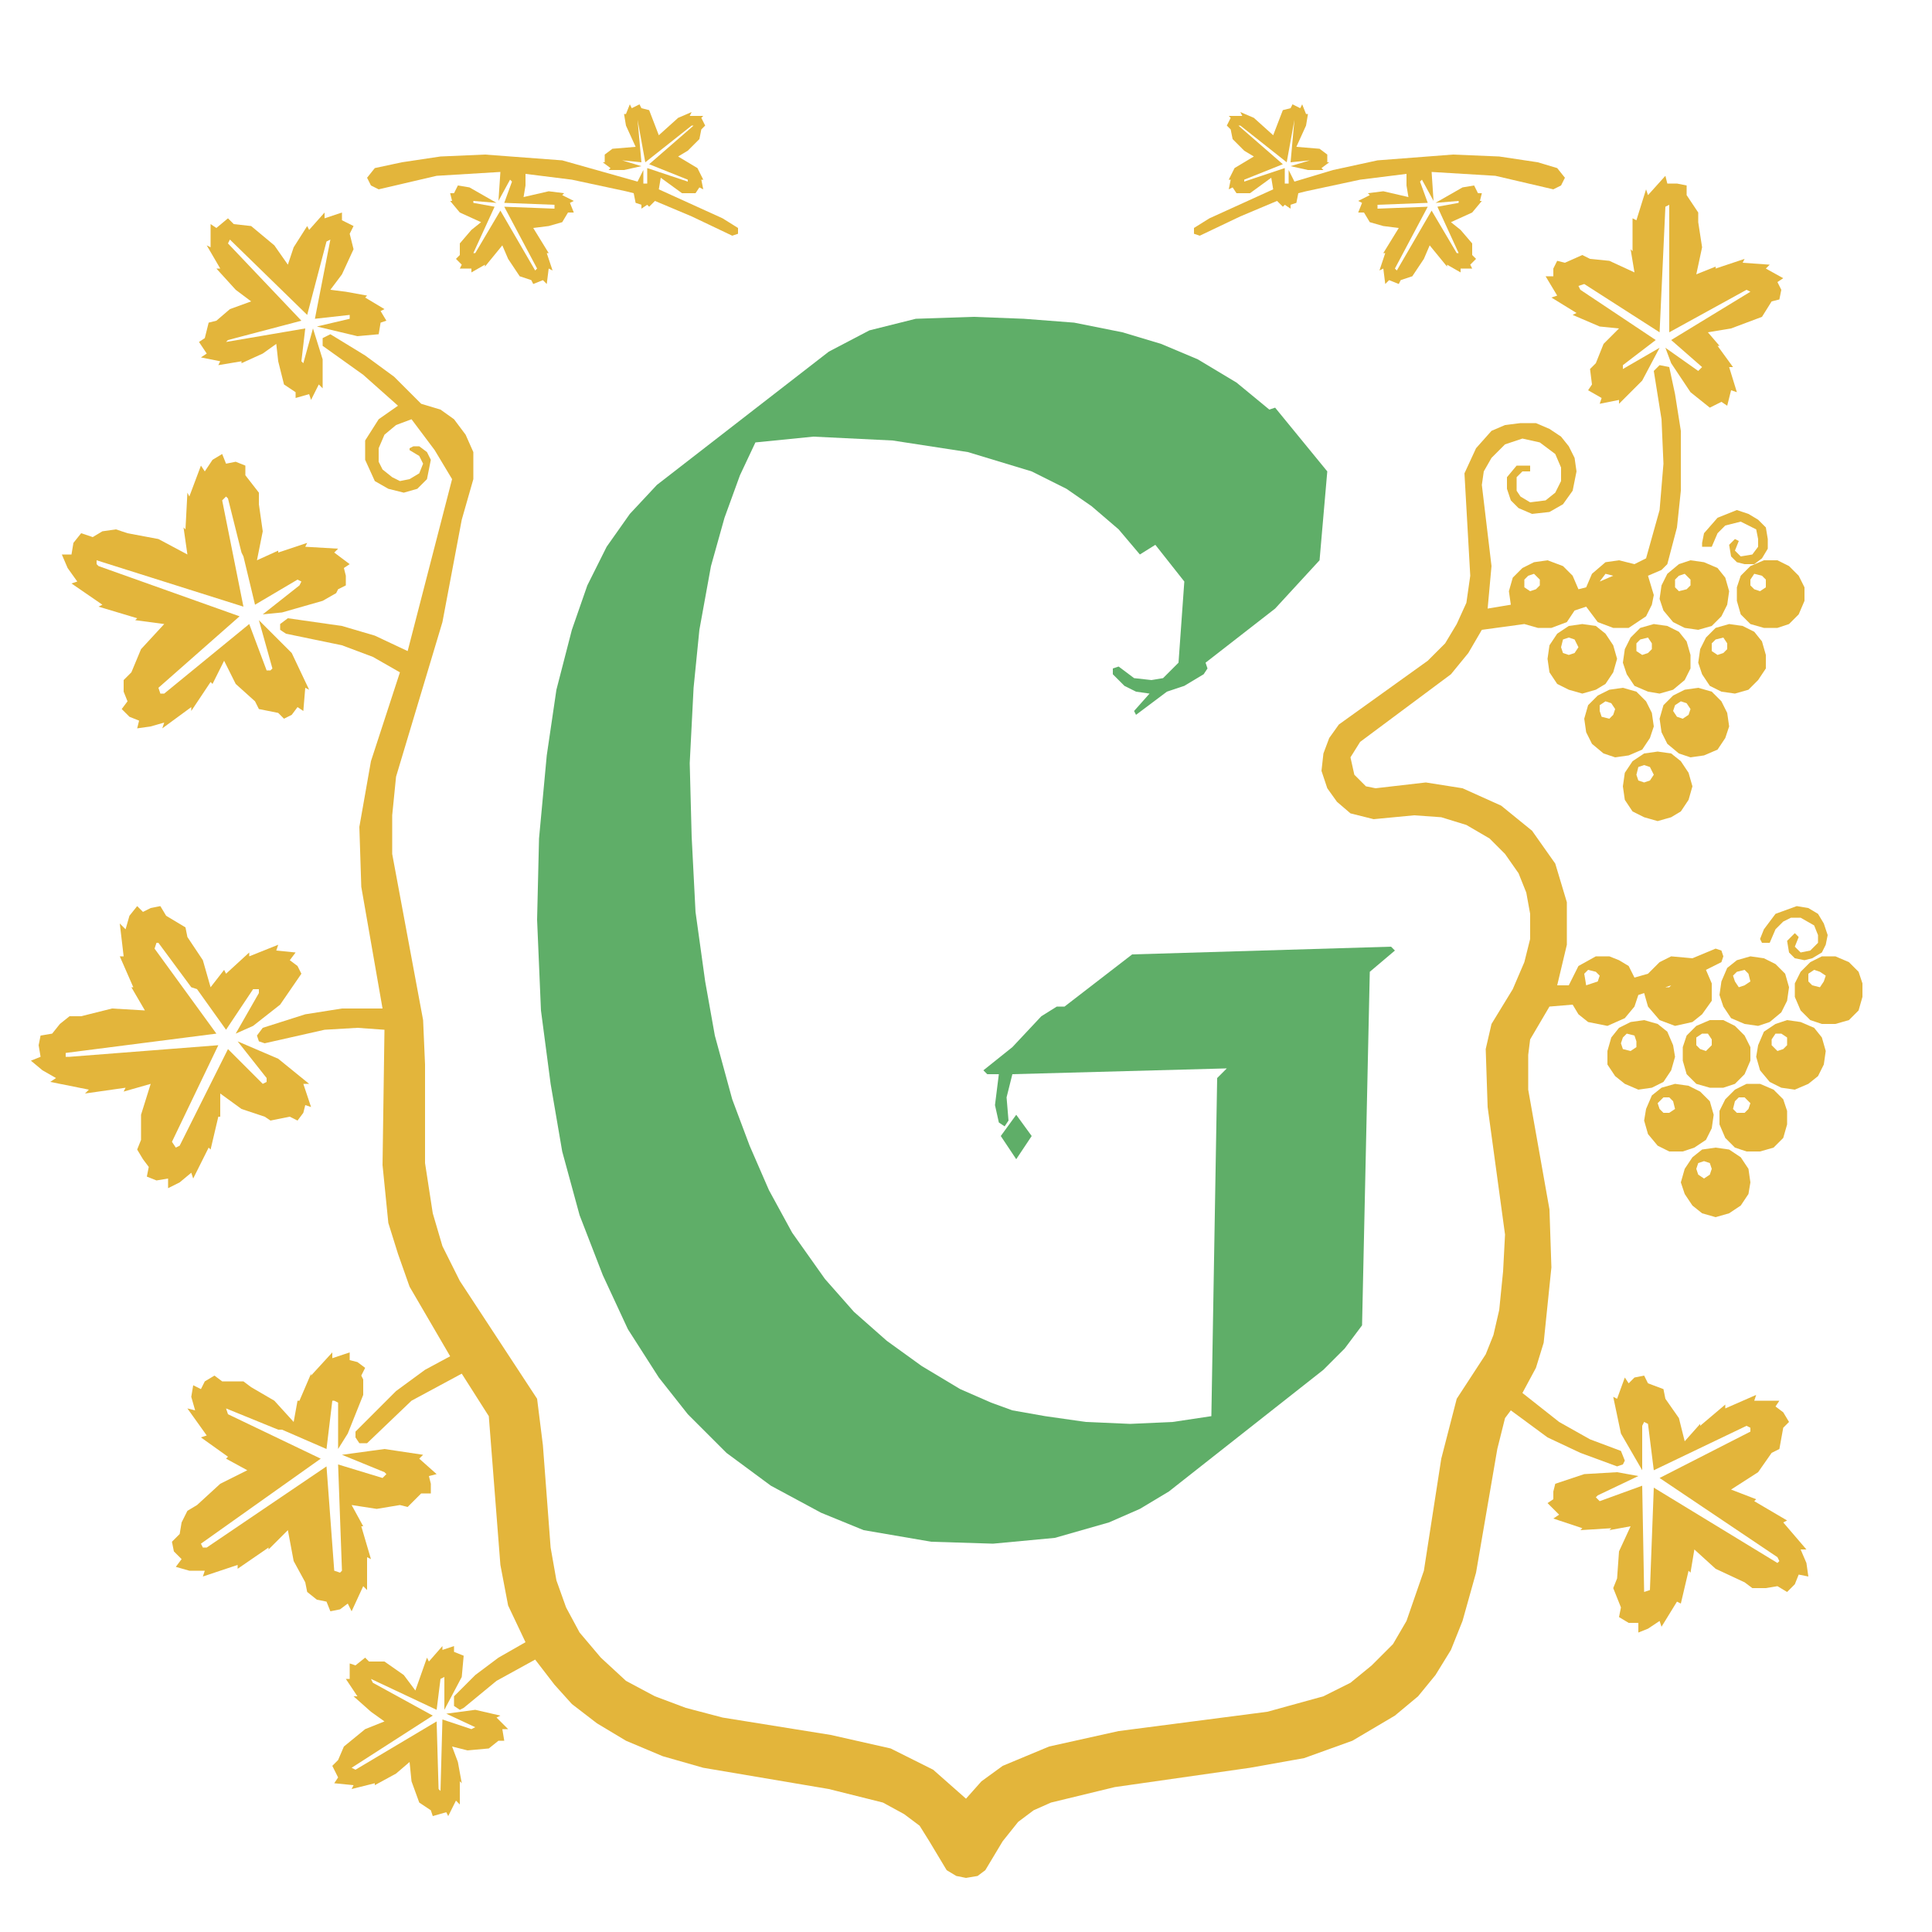
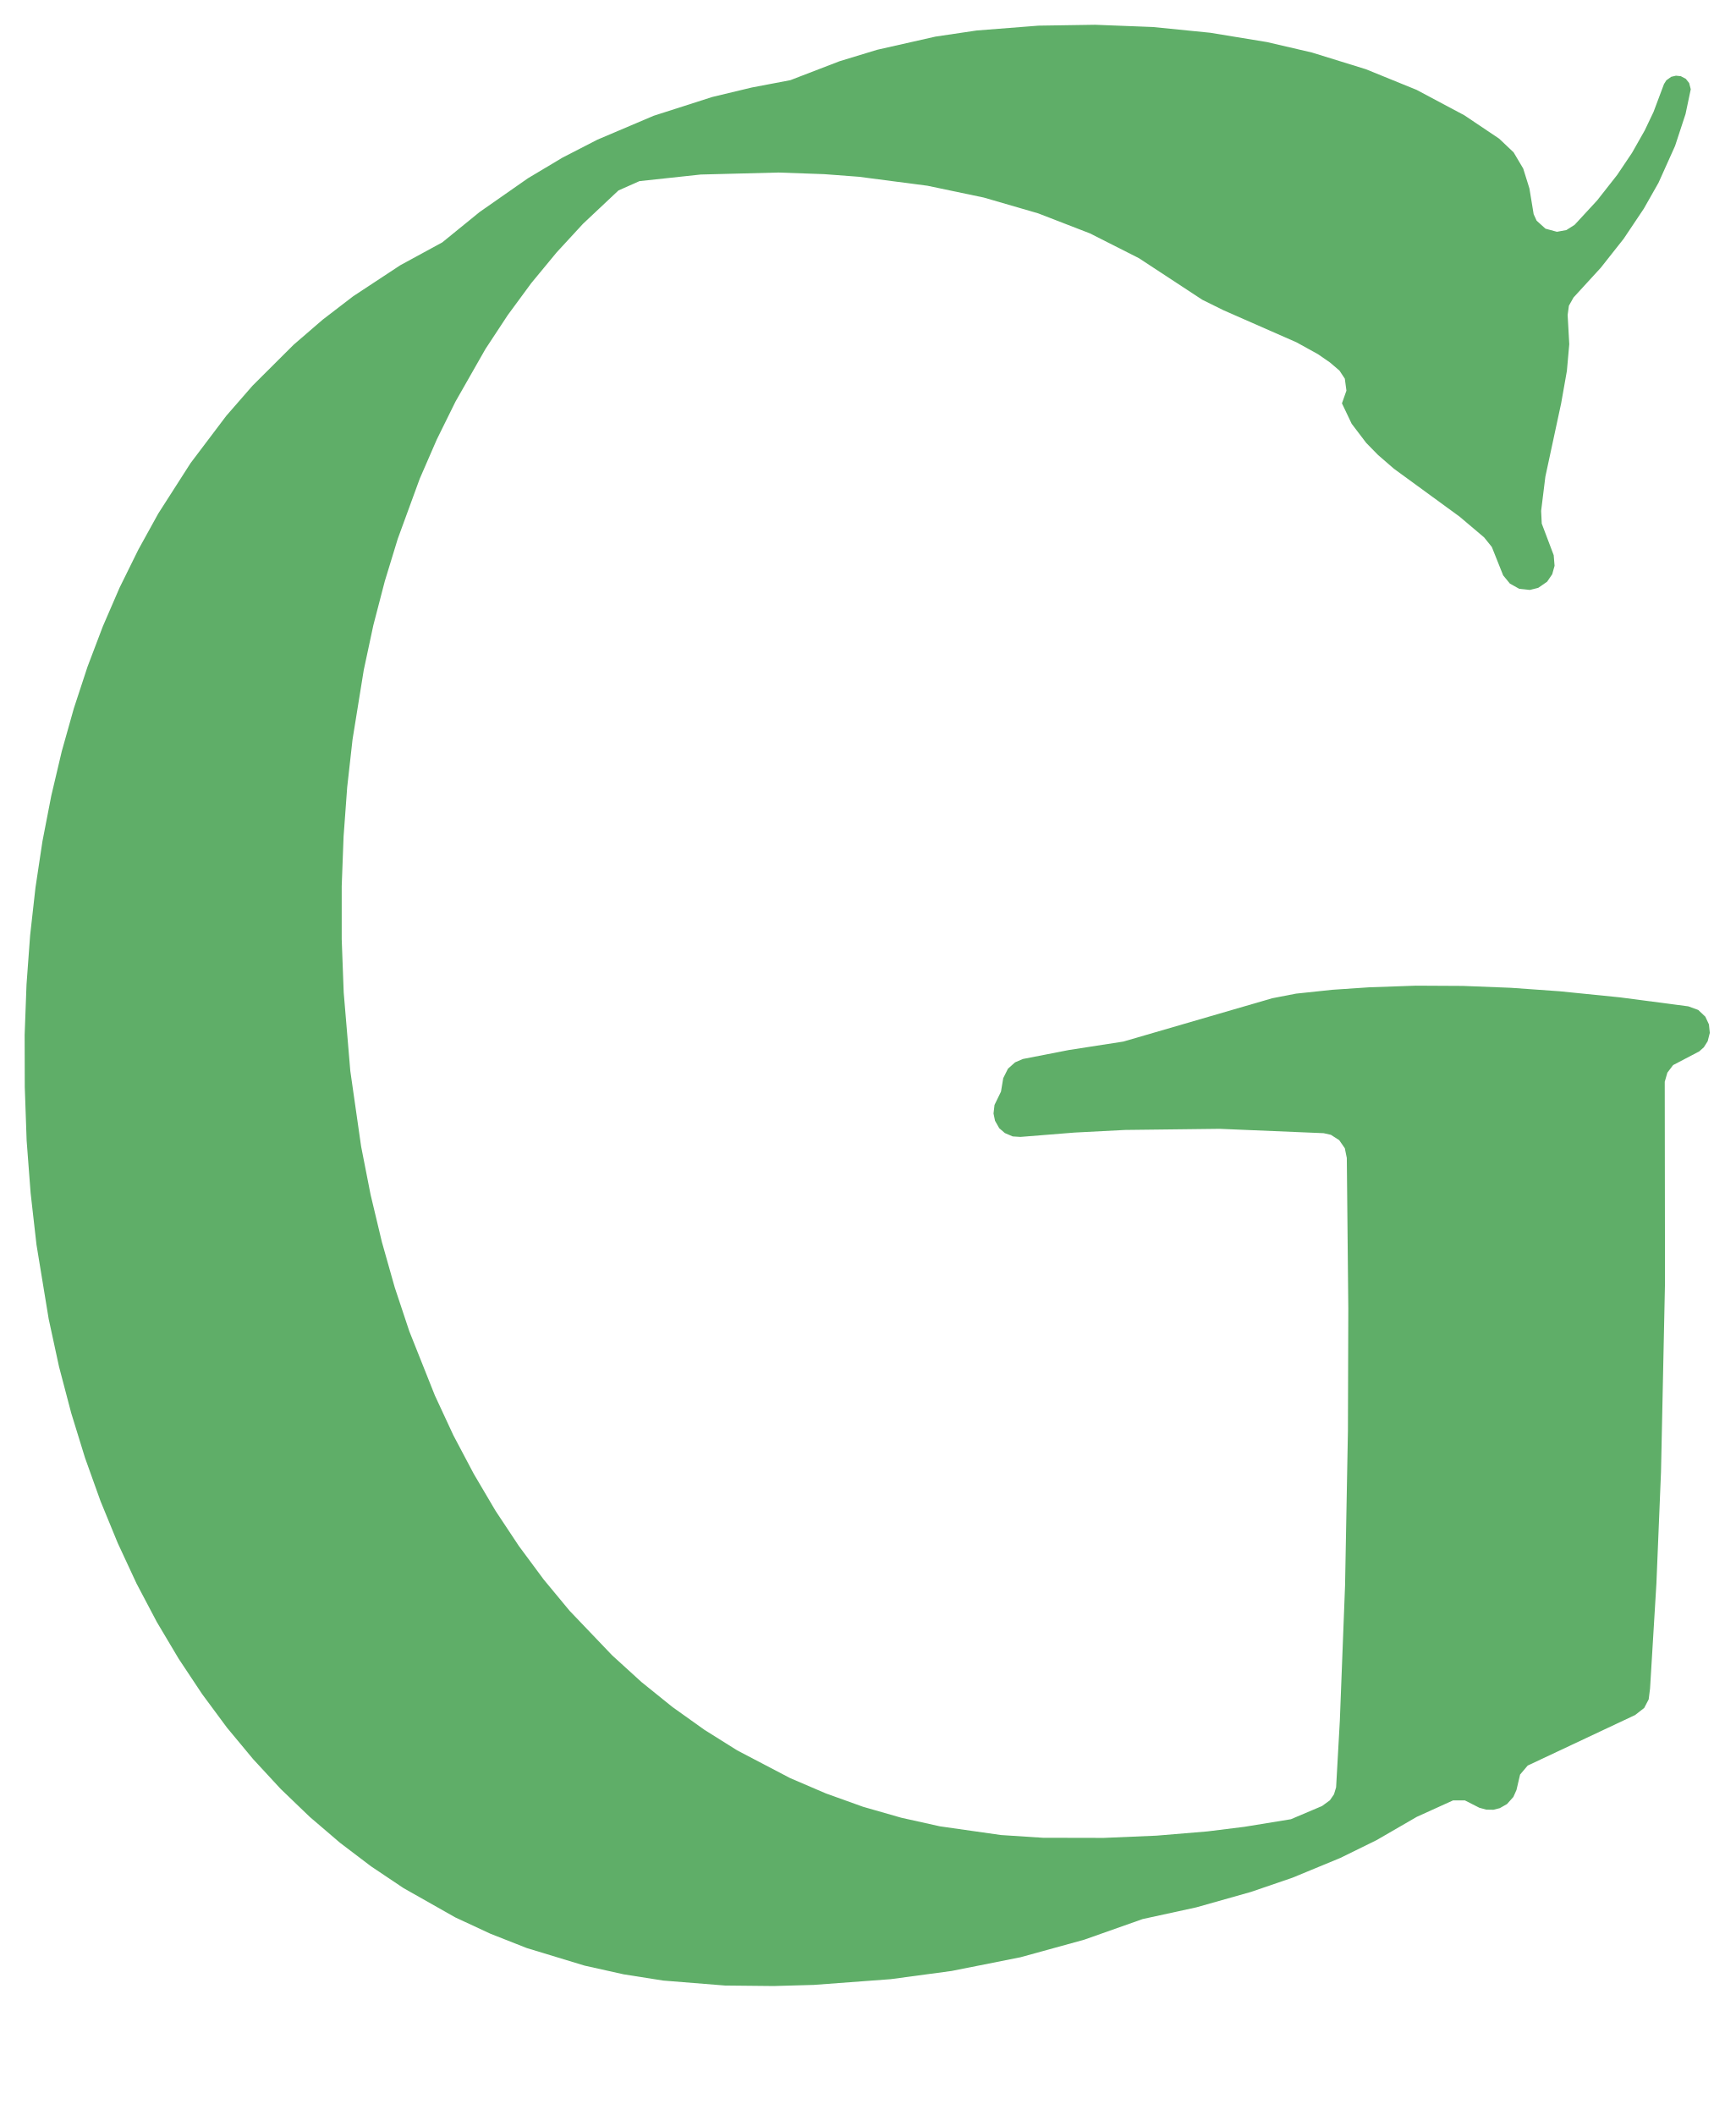
- <svg xmlns="http://www.w3.org/2000/svg" viewBox="0 0 1000 1000">
-   <path class="initial-ornament" d="M667 88L667 95L665 95L665 87L644 94L644 93L664 85L641 65L642 65L666 84L670 62L668 84L678 83L668 86L677 88L685 88L684 87L688 84L687 84L687 80L683 77L671 76L676 65L677 59L676 59L674 54L673 56L669 54L668 56L664 57L659 70L649 61L642 58L643 60L636 60L637 61L635 65L637 67L638 72L644 78L649 81L639 87L636 93L637 93L636 98L638 97L640 100L647 100L658 92L659 98L626 113L618 118L618 121L621 122L642 112L661 104L664 107L665 106L668 108L668 106L671 105L672 100L676 99L704 93L728 90L728 96L729 102L716 99L708 100L709 101L703 104L705 105L703 110L706 110L709 115L716 117L724 118L716 131L717 131L714 140L716 139L717 147L719 145L724 147L725 145L731 143L737 134L740 127L749 138L749 137L756 141L756 139L762 139L761 137L764 134L762 132L762 126L756 119L751 115L762 110L762 110L767 104L766 104L767 100L765 100L763 96L757 97L743 105L755 104L755 105L744 107L755 131L754 131L741 109L723 140L722 139L739 107L713 108L713 106L739 105L735 94L736 93L742 104L741 89L774 91L804 98L808 96L810 92L806 87L796 84L776 81L752 80L713 83L690 88L670 94ZM330 94L291 83L251 80L228 81L208 84L194 87L190 92L192 96L196 98L226 91L259 89L258 104L264 93L265 94L261 105L287 106L287 108L261 107L278 139L277 140L259 109L246 131L245 131L256 107L245 105L245 104L257 105L243 97L237 96L235 100L233 100L234 104L233 104L238 110L238 110L249 115L244 119L238 126L238 132L236 134L239 137L238 139L244 139L244 141L251 137L251 138L260 127L263 134L269 143L275 145L276 147L281 145L283 147L284 139L286 140L283 131L284 131L276 118L284 117L291 115L294 110L297 110L295 105L297 104L291 101L292 100L284 99L271 102L272 96L272 90L296 93L324 99L328 100L329 105L332 106L332 108L335 106L336 107L339 104L358 112L379 122L382 121L382 118L374 113L341 98L342 92L353 100L360 100L362 97L364 98L363 93L364 93L361 87L351 81L356 78L362 72L363 67L365 65L363 61L364 60L357 60L358 58L351 61L341 70L336 57L332 56L331 54L327 56L326 54L324 59L323 59L324 65L329 76L317 77L313 80L313 84L312 84L316 87L315 88L323 88L332 86L322 83L332 84L330 62L334 84L358 65L359 65L336 85L356 93L356 94L335 87L335 95L333 95L333 88ZM164 169L185 174L196 173L197 167L200 166L197 161L199 160L189 154L190 153L179 151L171 150L177 142L183 129L181 121L183 117L177 114L177 110L168 113L168 110L160 119L159 117L152 128L149 137L142 127L130 117L121 116L118 113L112 118L109 116L109 128L107 127L114 139L112 139L122 150L130 156L119 160L112 166L108 167L106 175L103 177L107 183L104 185L114 187L113 189L125 187L125 188L136 183L143 178L144 187L147 199L153 203L153 206L160 204L161 207L165 199L167 201L167 186L162 170L157 188L156 187L158 170L117 177L118 176L156 166L118 126L119 124L159 163L169 125L171 124L163 165L181 163L181 165ZM167 179L188 194L206 210L196 217L189 228L189 238L194 249L201 253L209 255L216 253L221 248L223 238L221 234L217 231L214 231L212 232L212 233L217 236L219 240L217 245L212 248L207 249L203 247L198 243L196 239L196 232L199 225L205 220L213 217L225 233L234 248L211 337L194 329L177 324L149 320L145 323L145 326L148 328L177 334L193 340L207 348L192 394L186 428L187 459L198 522L177 522L158 525L136 532L133 536L134 539L137 540L168 533L185 532L199 533L198 603L201 633L206 649L212 666L233 702L220 709L205 720L188 737L184 741L184 744L186 747L190 747L213 725L239 711L253 733L259 810L263 831L272 850L258 858L246 867L235 878L235 883L238 885L240 884L257 870L277 859L287 872L296 882L309 892L324 901L343 909L364 915L429 926L457 933L468 939L476 945L481 953L490 968L495 971L500 972L506 971L510 968L519 953L527 943L535 937L544 933L577 925L647 915L675 910L700 901L722 888L734 878L743 867L751 854L757 839L764 814L775 750L779 734L782 730L801 744L818 752L837 759L840 758L841 756L839 751L823 745L807 736L788 721L795 708L799 695L803 656L802 626L791 564L791 546L792 538L802 521L814 520L817 525L822 529L832 531L841 527L846 521L848 515L851 514L853 521L859 528L867 531L876 529L881 525L886 518L886 509L883 502L891 498L892 495L891 492L888 491L876 496L865 495L859 498L853 504L846 506L843 500L838 497L833 495L826 495L817 500L812 510L806 510L811 489L811 467L805 447L793 430L777 417L757 408L738 405L712 408L707 407L701 401L699 392L704 384L751 349L760 338L767 326L789 323L796 325L803 325L811 322L815 316L821 314L827 322L835 325L843 325L852 319L855 313L856 308L853 298L860 295L863 292L868 273L870 254L870 223L867 204L864 190L859 189L856 192L860 217L861 240L859 264L852 289L846 292L838 290L831 291L824 297L821 304L817 305L814 298L809 293L801 290L794 291L788 294L783 299L781 306L782 313L770 315L772 293L767 251L768 244L772 237L779 230L788 227L797 229L805 235L808 242L808 249L805 255L800 259L792 260L787 257L785 254L785 247L788 244L792 244L792 241L785 241L780 247L780 253L782 259L786 263L793 266L802 265L809 261L814 254L816 244L815 237L812 231L808 226L802 222L795 219L787 219L779 220L772 223L764 232L758 245L761 298L759 312L754 323L748 333L739 342L693 375L688 382L685 390L684 399L687 408L692 415L699 421L711 424L732 422L746 423L759 427L771 434L779 442L786 452L790 462L792 473L792 486L789 498L783 512L772 530L769 543L770 573L779 639L778 658L776 678L773 691L769 701L754 724L746 755L737 813L728 839L721 851L710 862L699 871L685 878L656 886L579 896L543 904L519 914L508 922L500 931L483 916L461 905L430 898L374 889L355 884L339 878L324 870L311 858L300 845L293 832L288 818L285 801L281 748L278 724L238 663L229 645L224 628L220 602L220 551L219 528L203 442L203 422L205 402L229 322L239 269L245 248L245 234L241 225L235 217L228 212L218 209L204 195L189 184L171 173L167 175ZM828 301L831 297L835 298ZM789 304L789 300L791 298L794 297L797 300L797 303L795 305L792 306ZM865 510L864 511L862 511ZM820 504L822 502L826 503L828 505L827 508L821 510ZM146 317L167 311L174 307L175 305L179 303L179 298L178 294L181 292L173 286L175 284L158 283L159 281L144 286L144 285L133 290L136 275L134 261L134 255L127 246L127 241L122 239L117 240L115 235L110 238L106 244L104 241L98 257L97 255L96 274L95 273L97 287L82 279L66 276L60 274L53 275L48 278L42 276L38 281L37 287L32 287L35 294L40 301L37 302L53 313L51 314L71 320L70 321L85 323L73 336L68 348L64 352L64 358L66 363L63 367L67 371L72 373L71 377L78 376L85 374L84 377L99 366L99 368L109 353L110 354L116 342L122 354L132 363L134 367L144 369L147 372L151 370L154 366L157 368L158 356L160 357L151 338L134 321L141 346L140 347L138 347L129 323L85 359L83 359L82 356L124 319L51 293L50 292L50 290L126 314L115 259L117 257L118 258L125 286L126 288L132 313L154 300L156 301L155 303L136 318ZM812 324L806 328L802 334L801 341L802 348L806 354L812 357L819 359L826 357L831 354L835 348L837 341L835 334L831 328L826 324L819 323ZM808 335L809 331L812 330L815 331L817 335L815 338L812 339L809 338ZM833 357L827 360L822 365L820 372L821 379L824 385L830 390L836 392L843 391L850 388L854 382L856 376L855 369L852 363L847 358L840 356ZM828 368L828 365L831 363L834 364L836 367L835 370L833 372L829 371ZM145 520L156 504L154 500L150 497L153 493L143 492L144 489L129 495L129 493L117 504L116 502L109 511L105 497L97 485L96 480L86 474L83 469L78 470L74 472L71 469L67 474L65 481L62 478L64 495L62 495L69 511L68 511L75 523L58 522L42 526L36 526L31 530L27 535L21 536L20 541L21 547L16 549L22 554L29 558L26 560L46 564L44 566L65 563L64 565L78 561L73 577L73 590L71 595L74 600L77 604L76 609L81 611L87 610L87 615L93 612L99 607L100 610L108 594L109 595L113 578L114 578L114 566L125 574L137 578L140 580L150 578L154 580L157 576L158 572L161 573L157 561L160 561L144 548L123 539L138 558L138 560L136 561L118 543L93 593L91 594L89 591L113 541L36 547L34 547L34 545L112 535L80 491L81 488L82 488L99 511L102 512L117 533L131 512L134 512L134 514L122 535L131 531ZM180 742L188 722L188 714L187 712L189 708L185 705L181 704L181 700L172 703L172 700L161 712L161 711L155 725L154 725L152 736L142 725L130 718L126 715L115 715L111 712L106 715L104 719L100 717L99 723L101 730L97 729L107 743L104 744L118 754L117 755L128 761L114 768L102 779L97 782L94 788L93 794L89 798L90 803L94 807L91 811L98 813L106 813L105 816L123 810L123 812L139 801L139 802L149 792L152 808L158 819L159 824L164 828L169 829L171 834L176 833L180 830L182 834L188 821L190 823L190 806L192 807L187 790L188 790L182 779L195 781L207 779L211 780L218 773L223 773L223 768L222 764L226 763L217 755L219 753L199 750L177 753L199 762L200 763L198 765L175 758L177 813L176 814L173 813L169 759L107 801L105 801L104 799L166 755L118 732L117 729L144 740L146 740L169 750L172 725L173 725L175 726L175 750ZM239 868L240 857L235 855L235 852L229 854L229 852L222 860L221 858L215 875L209 867L199 860L191 860L189 858L184 862L181 861L181 869L179 869L185 878L183 878L192 886L199 891L189 895L178 904L175 911L172 914L175 920L173 923L183 924L182 926L194 923L194 924L205 918L212 912L213 922L217 933L223 937L224 940L231 938L232 940L236 932L238 934L238 922L239 923L237 912L234 904L242 906L253 905L258 901L261 901L260 895L263 895L257 889L259 888L246 885L231 887L246 894L244 895L229 890L228 927L227 926L226 891L184 916L182 915L224 888L193 871L192 869L226 885L228 869L230 868L230 885ZM865 188L875 203L885 211L891 208L894 210L896 202L899 203L895 190L897 190L889 179L890 179L884 172L896 170L912 164L917 156L921 155L922 150L920 146L923 144L914 139L916 137L902 136L903 134L888 139L888 138L878 142L881 128L879 115L879 110L873 101L873 96L868 95L863 95L862 91L853 101L852 98L847 114L845 113L845 130L844 129L846 141L833 135L823 134L819 132L810 136L806 135L804 139L804 143L800 143L806 153L803 154L816 162L814 163L828 169L838 170L830 178L826 188L823 191L824 199L822 202L829 206L828 209L838 207L838 209L850 197L859 180L840 191L840 189L857 176L818 150L817 148L820 147L859 172L862 107L864 106L864 172L904 150L906 151L865 176L881 190L879 192L862 180ZM889 268L882 276L881 281L881 283L886 283L889 276L893 272L901 270L909 274L910 279L910 283L907 287L901 288L898 285L900 280L898 279L895 282L896 288L899 291L903 292L908 292L912 289L915 284L915 279L914 273L910 269L905 266L899 264ZM913 290L906 293L901 298L899 304L899 311L901 318L906 323L913 325L920 325L926 323L931 318L934 311L934 304L931 298L926 293L920 290ZM906 303L906 300L908 297L912 298L914 300L914 304L911 306L908 305ZM875 290L869 292L863 297L860 303L859 310L861 316L866 322L872 325L879 326L886 324L891 319L894 313L895 306L893 299L889 294L882 291ZM867 304L867 300L869 298L872 297L875 300L875 303L873 305L869 306ZM856 323L849 325L844 330L841 336L840 343L842 349L846 355L853 358L859 359L866 357L872 352L875 346L875 339L873 332L869 327L863 324ZM847 337L847 333L849 331L853 330L855 333L855 336L853 338L850 339ZM895 323L888 325L883 330L880 336L879 343L881 349L885 355L891 358L898 359L905 357L910 352L914 346L914 339L912 332L908 327L902 324ZM886 337L886 333L888 331L892 330L894 333L894 336L892 338L889 339ZM872 357L866 360L861 365L859 372L860 379L863 385L869 390L875 392L882 391L889 388L893 382L895 376L894 369L891 363L886 358L879 356ZM866 368L867 365L870 363L873 364L875 367L874 370L871 372L868 371ZM851 390L845 394L841 400L840 407L841 414L845 420L851 423L858 425L865 423L870 420L874 414L876 407L874 400L870 394L865 390L858 389ZM847 401L848 397L851 396L854 397L856 401L854 404L851 405L848 404ZM919 473L913 481L911 486L912 488L916 488L919 481L923 477L927 475L932 475L939 479L941 484L941 488L937 492L932 493L929 490L931 485L929 483L925 487L926 493L929 496L934 497L938 496L943 493L945 489L946 484L944 478L941 473L936 470L930 469ZM943 495L937 498L932 503L929 509L929 516L932 523L937 528L943 530L950 530L957 528L962 523L964 516L964 509L962 503L957 498L950 495ZM936 508L936 504L939 502L942 503L945 505L944 508L942 511L938 510ZM906 495L899 497L894 501L891 508L890 515L892 521L896 527L903 530L910 531L916 529L922 524L925 518L926 511L924 504L919 499L913 496ZM898 508L897 505L899 503L903 502L905 504L906 508L903 510L900 511ZM885 528L878 531L873 536L871 542L871 549L873 556L878 561L885 563L892 563L898 561L903 556L906 549L906 542L903 536L898 531L892 528ZM878 541L878 537L881 535L884 535L886 538L886 541L883 544L880 543ZM925 528L919 530L913 534L910 541L909 547L911 554L916 560L922 563L929 564L936 561L941 557L944 551L945 544L943 537L939 532L932 529ZM917 541L917 538L919 535L922 535L925 537L925 541L923 543L920 544ZM844 529L838 532L834 537L832 544L832 551L836 557L841 561L848 564L855 563L861 560L865 554L867 547L866 541L863 534L858 530L851 528ZM839 540L840 537L842 535L846 536L847 539L847 542L844 544L840 543ZM904 561L898 564L893 569L890 575L890 582L893 589L898 594L904 596L911 596L918 594L923 589L925 582L925 575L923 569L918 564L911 561ZM897 574L898 570L900 568L903 568L906 571L905 574L903 576L899 576ZM867 561L860 563L855 567L852 574L851 580L853 587L858 593L864 596L871 596L877 594L883 590L886 584L887 577L885 570L880 565L874 562ZM859 574L858 571L861 568L864 568L866 570L867 574L864 576L861 576ZM881 595L876 599L872 605L870 612L872 618L876 624L881 628L888 630L895 628L901 624L905 618L906 612L905 605L901 599L895 595L888 594ZM878 605L879 602L882 601L885 602L886 605L885 608L882 610L879 608ZM820 763L805 768L804 772L804 776L801 778L807 784L804 786L819 791L818 792L834 791L833 792L844 790L838 803L837 817L835 822L839 832L838 837L843 840L848 840L848 845L853 843L859 839L860 842L868 829L870 830L874 813L875 814L877 802L888 812L903 819L907 822L914 822L920 821L925 824L929 820L931 815L936 816L935 809L932 802L935 802L923 788L925 787L908 777L909 776L896 771L910 762L917 752L921 750L923 739L926 736L923 731L919 728L921 725L908 725L909 722L893 729L893 727L880 738L880 737L872 746L869 734L862 724L861 719L853 716L851 712L846 713L843 716L841 713L837 724L835 723L839 742L850 761L850 738L851 736L853 737L856 761L904 738L906 739L906 741L859 765L920 806L921 808L920 809L856 770L854 823L851 824L850 769L828 777L826 775L827 774L848 764L837 762Z" fill="#E3B53B" style="fill-rule: evenodd" />
-   <path class="initial-letter" d="M598 282L613 301L610 343L602 351L596 352L587 351L579 345L576 346L576 349L582 355L588 358L595 359L587 368L588 370L604 358L613 355L623 349L625 346L624 343L660 315L683 290L687 244L660 211L657 212L640 198L620 186L601 178L581 172L556 167L530 165L504 164L474 165L450 171L429 182L340 251L326 266L314 283L304 303L296 326L288 357L283 391L279 434L278 476L280 523L285 561L291 596L300 629L312 660L325 688L341 713L356 732L376 752L399 769L425 783L447 792L482 798L514 799L546 796L574 788L590 781L605 772L685 709L696 698L705 686L709 503L722 492L720 490L586 494L551 521L547 521L539 526L524 542L509 554L511 556L517 556L515 572L517 581L520 583L522 580L521 568L524 556L635 553L630 558L627 733L607 736L585 737L562 736L541 733L524 730L513 726L497 719L477 707L459 694L442 679L427 662L410 638L398 616L388 593L379 569L370 536L365 508L360 472L358 433L357 395L359 356L362 326L368 293L375 268L383 246L391 229L421 226L462 228L501 234L534 244L552 253L565 262L579 274L590 287ZM534 588L526 577L518 588L526 600Z" fill="#5FAE68" style="fill-rule: evenodd" />
+ <svg xmlns="http://www.w3.org/2000/svg" viewBox="53 -1532 1394 1699">
+   <path class="initial-letter" d="M180.1 -1119.4L206.1 -1160.0L234.8 -1198.0L255.9 -1222.2L288.8 -1255.0L312.2 -1275.2L336.7 -1294.0L374.5 -1318.9L408.3 -1337.3L438.3 -1361.7L477.1 -1388.8L504.9 -1405.4L532.9 -1419.8L578.1 -1439.0L625.2 -1454.1L656.9 -1461.7L687.9 -1467.6L727.4 -1482.8L757.6 -1492.0L804.5 -1502.6L837.5 -1507.5L887.2 -1511.4L932.7 -1512.1L979.1 -1510.3L1025.1 -1505.7L1070.8 -1498.2L1106.9 -1489.8L1150.2 -1476.4L1191.0 -1459.8L1229.3 -1439.4L1257.3 -1420.6L1268.9 -1409.6L1276.6 -1396.6L1281.6 -1380.6L1285.0 -1359.9L1287.4 -1354.7L1294.5 -1348.3L1303.7 -1345.8L1311.3 -1347.2L1317.9 -1351.4L1336.0 -1371.0L1352.1 -1391.5L1364.0 -1409.2L1374.2 -1427.2L1381.3 -1442.1L1389.7 -1464.5L1391.6 -1467.5L1395.5 -1470.3L1399.3 -1471.2L1403.2 -1470.8L1407.2 -1468.7L1409.9 -1465.3L1411.2 -1460.3L1407.0 -1440.4L1398.6 -1414.8L1385.3 -1385.2L1373.5 -1364.4L1357.3 -1340.2L1338.9 -1316.9L1317.0 -1293.0L1313.3 -1286.4L1312.3 -1279.0L1313.6 -1255.5L1311.7 -1234.1L1307.1 -1208.1L1294.4 -1149.1L1291.0 -1121.6L1291.5 -1111.4L1301.1 -1086.0L1301.8 -1077.5L1299.9 -1070.7L1295.8 -1064.7L1288.7 -1059.8L1281.9 -1058.1L1273.4 -1059.0L1265.9 -1063.2L1260.5 -1069.8L1251.4 -1092.6L1245.2 -1100.3L1225.6 -1116.9L1172.7 -1155.5L1159.9 -1166.6L1150.5 -1176.2L1138.8 -1191.6L1131.0 -1208.0L1134.6 -1218.2L1133.3 -1227.8L1129.0 -1234.3L1121.4 -1240.8L1111.7 -1247.5L1094.5 -1257.0L1036.0 -1282.7L1018.8 -1291.2L967.9 -1324.6L928.6 -1344.5L887.0 -1360.6L843.3 -1373.3L798.0 -1382.8L742.9 -1390.0L715.1 -1392.1L678.4 -1393.4L615.9 -1391.8L566.7 -1386.5L549.8 -1379.0L521.4 -1352.3L500.2 -1329.3L479.8 -1304.6L460.9 -1278.9L443.0 -1251.7L418.9 -1209.4L403.9 -1179.0L390.2 -1147.5L372.5 -1099.1L362.1 -1065.1L352.9 -1029.7L345.2 -993.7L336.2 -938.0L331.9 -899.6L329.0 -860.0L327.5 -820.1L327.5 -777.5L329.1 -734.7L334.4 -671.7L343.1 -611.0L350.7 -572.3L359.8 -534.2L370.1 -497.8L381.8 -462.6L402.3 -411.1L417.2 -379.0L433.6 -348.0L451.1 -318.3L469.8 -290.1L489.8 -263.1L510.6 -238.0L544.8 -202.2L568.3 -180.8L593.1 -160.8L618.9 -142.4L645.2 -125.9L687.8 -103.6L716.5 -91.3L746.3 -80.6L777.0 -71.8L808.0 -64.9L857.1 -57.9L890.8 -55.7L939.7 -55.6L982.0 -57.4L1022.8 -60.8L1052.6 -64.5L1090.0 -70.6L1115.0 -81.2L1121.3 -85.8L1124.6 -90.6L1126.3 -96.2L1129.3 -149.8L1133.5 -258.5L1135.8 -382.6L1136.1 -480.9L1134.9 -601.8L1133.3 -609.6L1128.8 -616.1L1122.1 -620.4L1116.3 -621.7L1032.7 -625.2L956.9 -624.3L916.2 -622.2L872.7 -618.7L866.5 -619.1L860.2 -621.8L855.7 -625.7L852.3 -631.7L851.1 -637.5L851.9 -644.4L857.1 -655.1L858.9 -665.9L862.7 -673.5L868.4 -678.6L874.7 -681.3L911.6 -688.5L955.4 -695.3L1075.0 -730.1L1094.1 -733.8L1123.3 -736.9L1153.0 -738.9L1190.4 -740.2L1228.3 -740.0L1266.6 -738.5L1305.9 -735.7L1354.4 -730.8L1409.2 -723.6L1417.2 -720.7L1422.9 -715.3L1425.8 -709.1L1426.5 -702.3L1424.8 -695.6L1421.7 -690.7L1418.0 -687.4L1397.0 -676.4L1392.4 -670.3L1390.3 -663.0L1390.5 -501.4L1387.3 -349.6L1383.6 -259.9L1378.5 -175.6L1377.4 -166.9L1373.8 -160.0L1366.5 -154.3L1280.2 -113.7L1274.1 -106.5L1271.2 -94.1L1268.7 -88.5L1263.6 -82.8L1257.8 -79.5L1252.7 -78.2L1247.0 -78.3L1241.4 -79.8L1229.8 -85.7L1220.2 -85.7L1191.1 -72.5L1158.8 -53.8L1129.7 -39.5L1091.2 -23.6L1057.9 -12.2L1014.0 0.2L970.9 9.6L923.9 26.2L872.7 40.3L817.4 51.3L768.4 57.9L706.6 62.5L674.5 63.4L635.4 63.0L585.7 59.0L554.0 54.0L522.6 47.0L476.2 32.9L447.0 21.4L418.8 8.3L377.1 -15.3L351.0 -32.8L326.1 -51.7L301.8 -72.5L278.5 -94.9L256.4 -118.8L235.3 -144.2L215.4 -171.1L196.6 -199.4L179.0 -229.0L162.7 -259.9L147.6 -292.4L133.8 -326.0L121.3 -360.9L110.2 -396.9L100.4 -434.2L92.1 -472.5L82.3 -532.2L77.6 -573.6L74.4 -615.7L72.9 -658.8L72.8 -700.7L74.3 -741.2L77.2 -780.6L81.5 -819.0L87.1 -856.2L94.2 -892.8L102.6 -928.4L112.3 -962.9L123.3 -996.4L135.6 -1028.8L149.1 -1060.0L164.1 -1090.4Z" fill="#5FAE68" fill-rule="evenodd" />
</svg>
